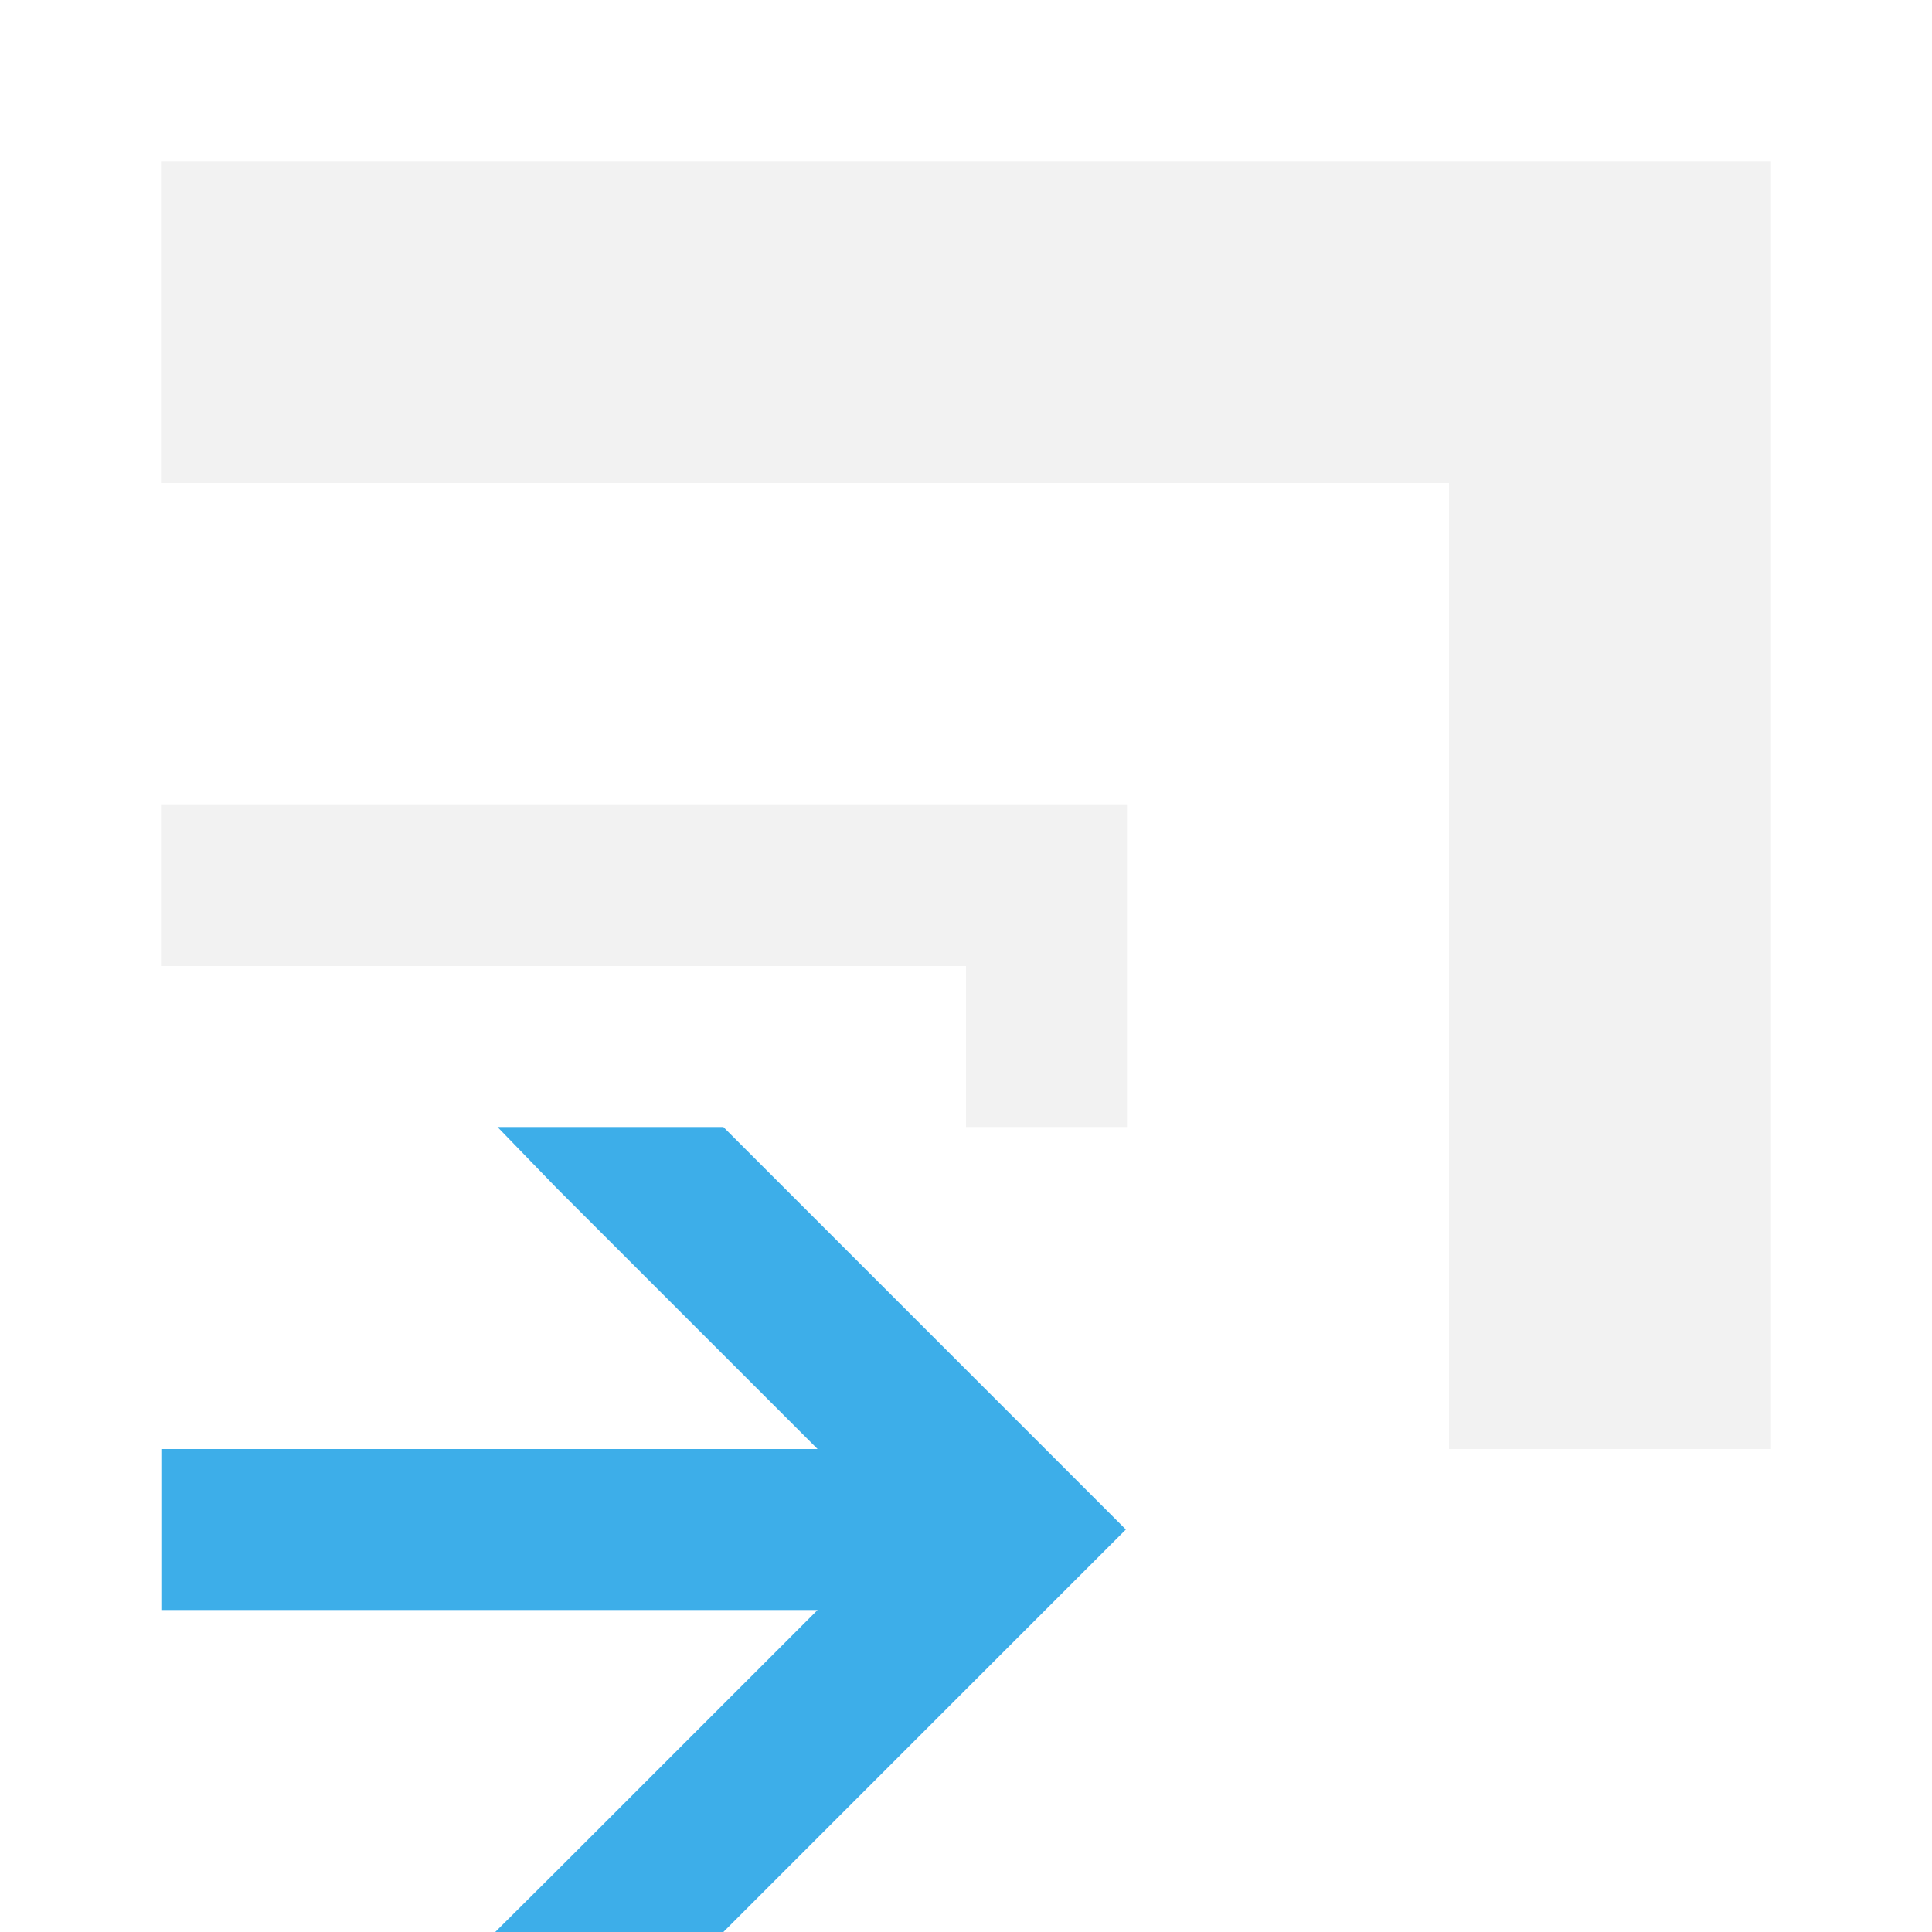
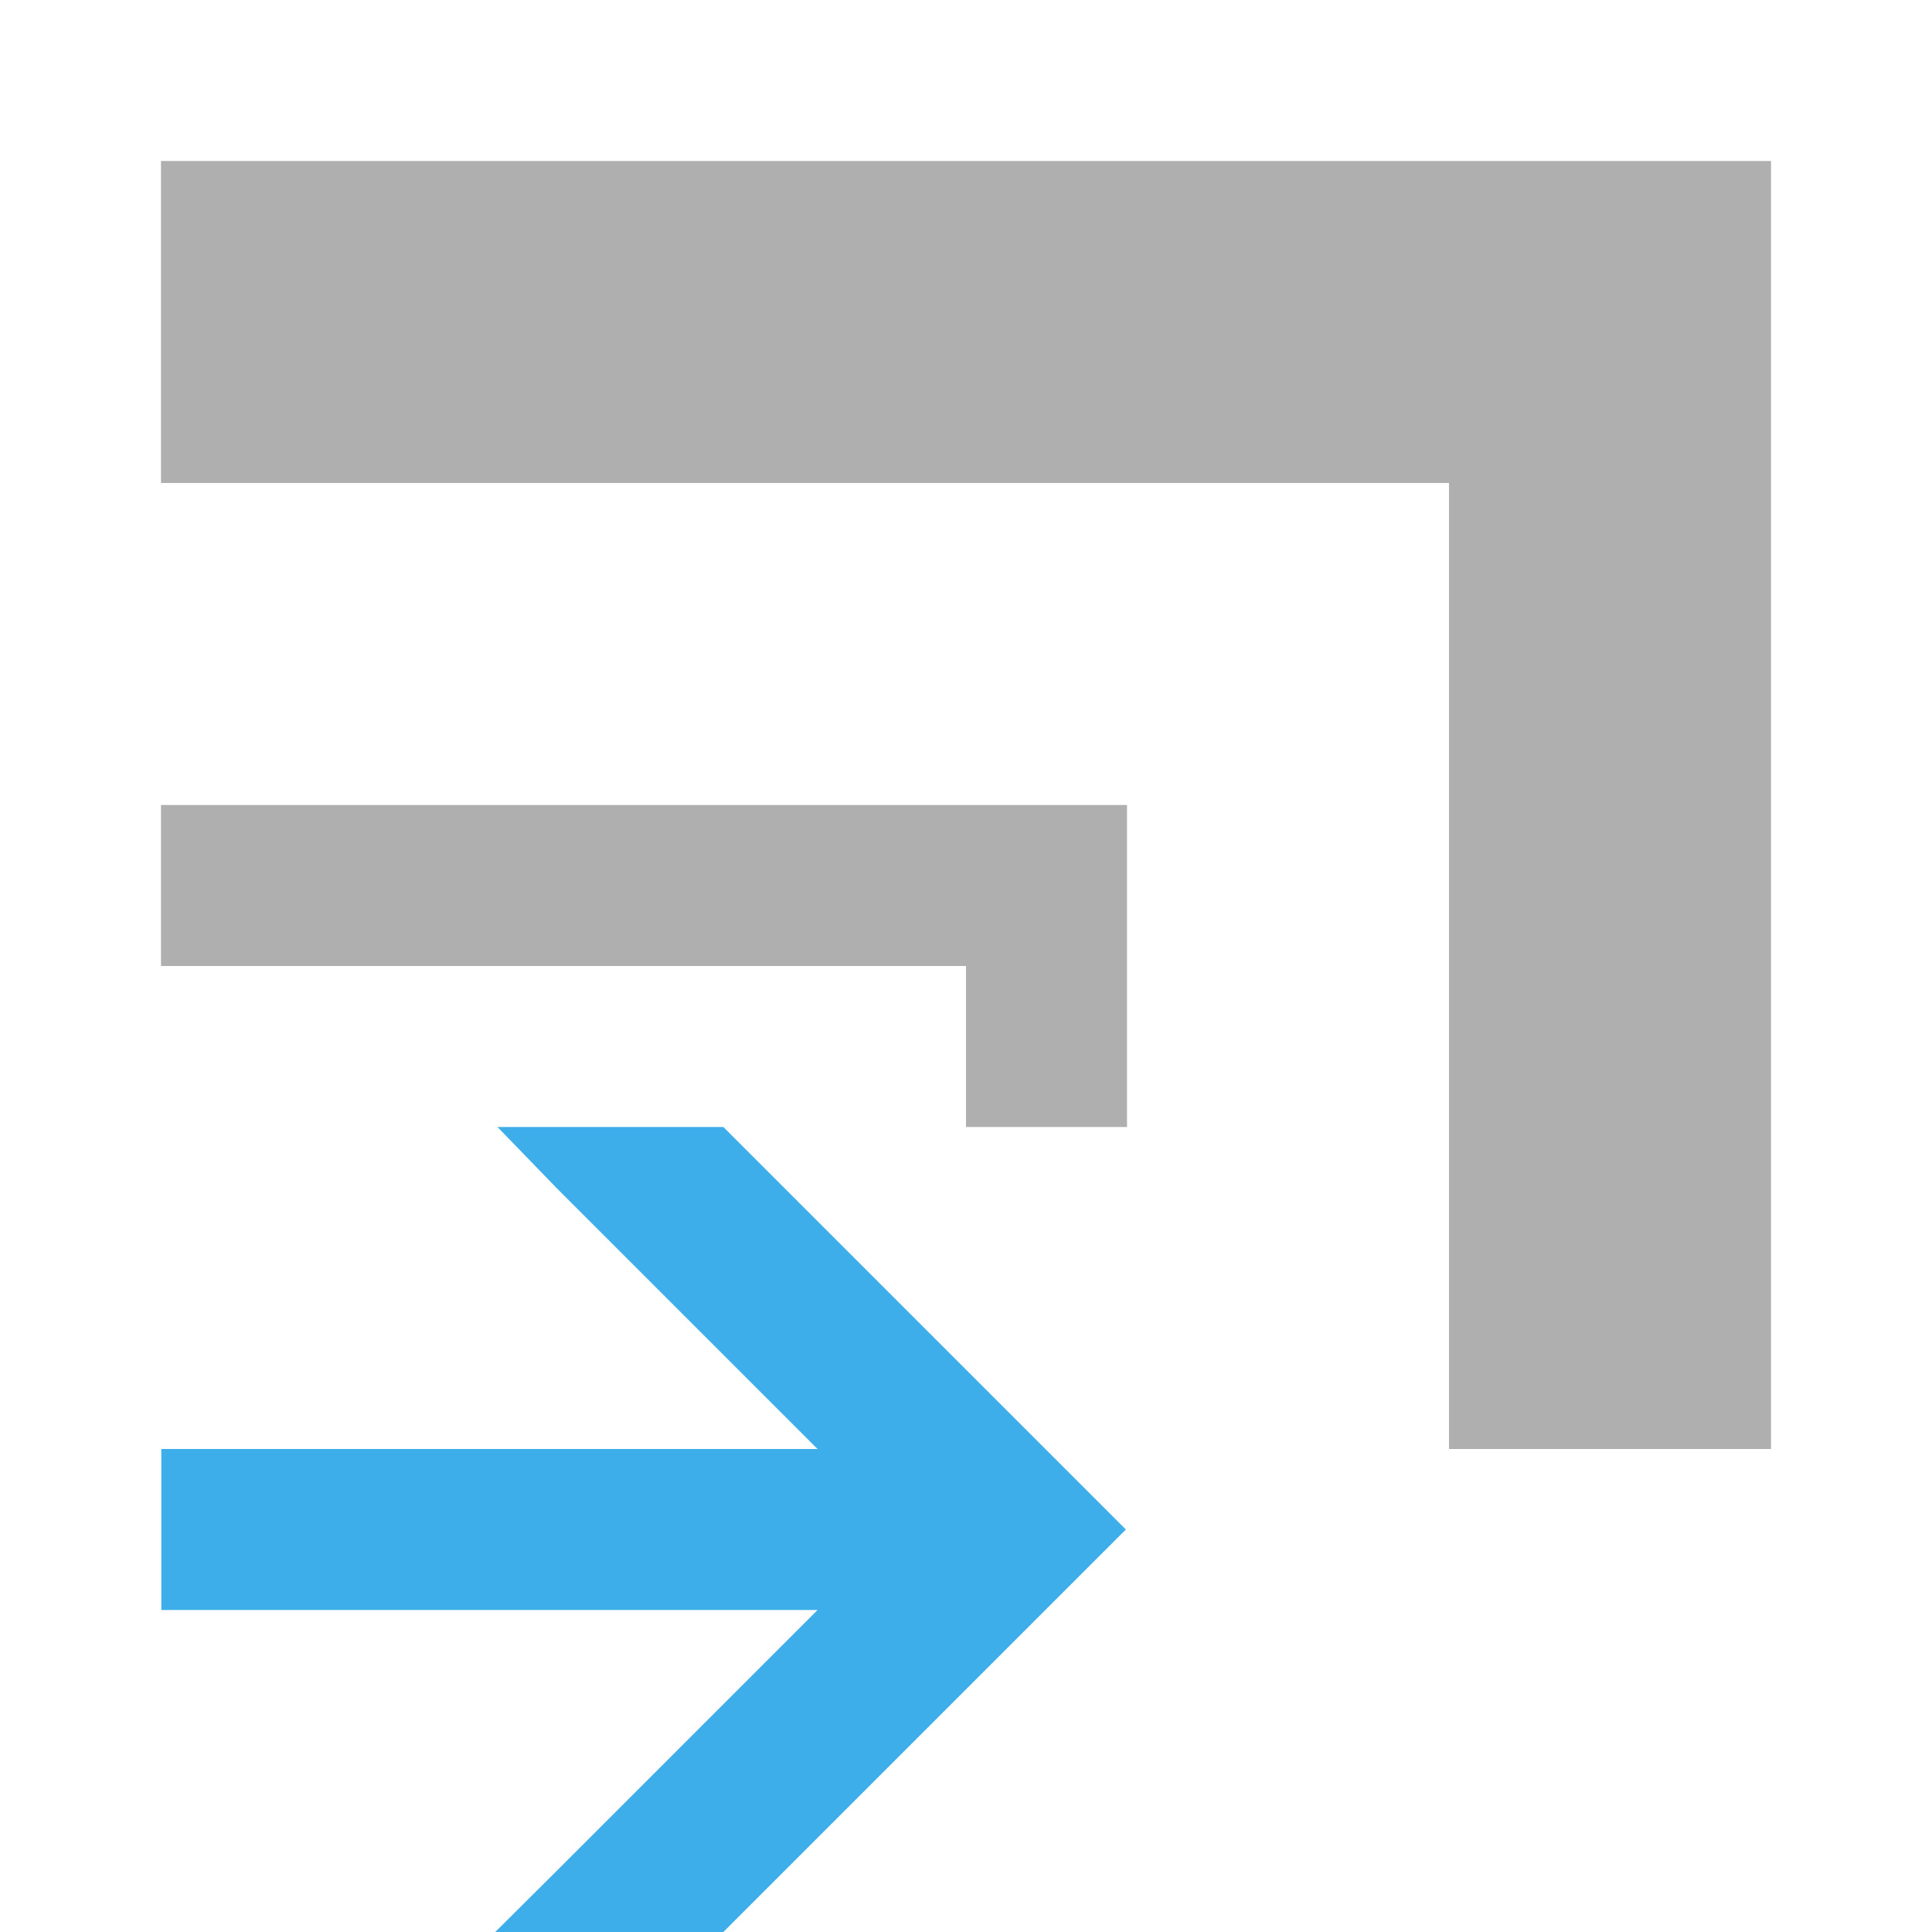
<svg xmlns="http://www.w3.org/2000/svg" viewBox="0 0 12 12">
  <defs id="defs3051">
    <style type="text/css" id="current-color-scheme">
      .ColorScheme-Text {
-         color:#f2f2f2;
+         color:#afafaf;
      }
      .ColorScheme-Highlight {
        color:#3daee9;
      }
      </style>
  </defs>
  <path style="fill:currentColor;fill-opacity:1;stroke:none" d="m424.8 542.79l.367.379 1.621 1.621h-2.076v1h2.076l-1.621 1.621-.381.379h1.417l2.5-2.5-2.5-2.5zm-2.088 2v1h2v-1z" transform="translate(-421.71-535.79)" class="ColorScheme-Highlight" />
  <path style="fill:currentColor;fill-opacity:1;stroke:none" d="m1 1v2h8v6h2v-8zm0 4v1h5v1h1v-2z" class="ColorScheme-Text" />
</svg>
